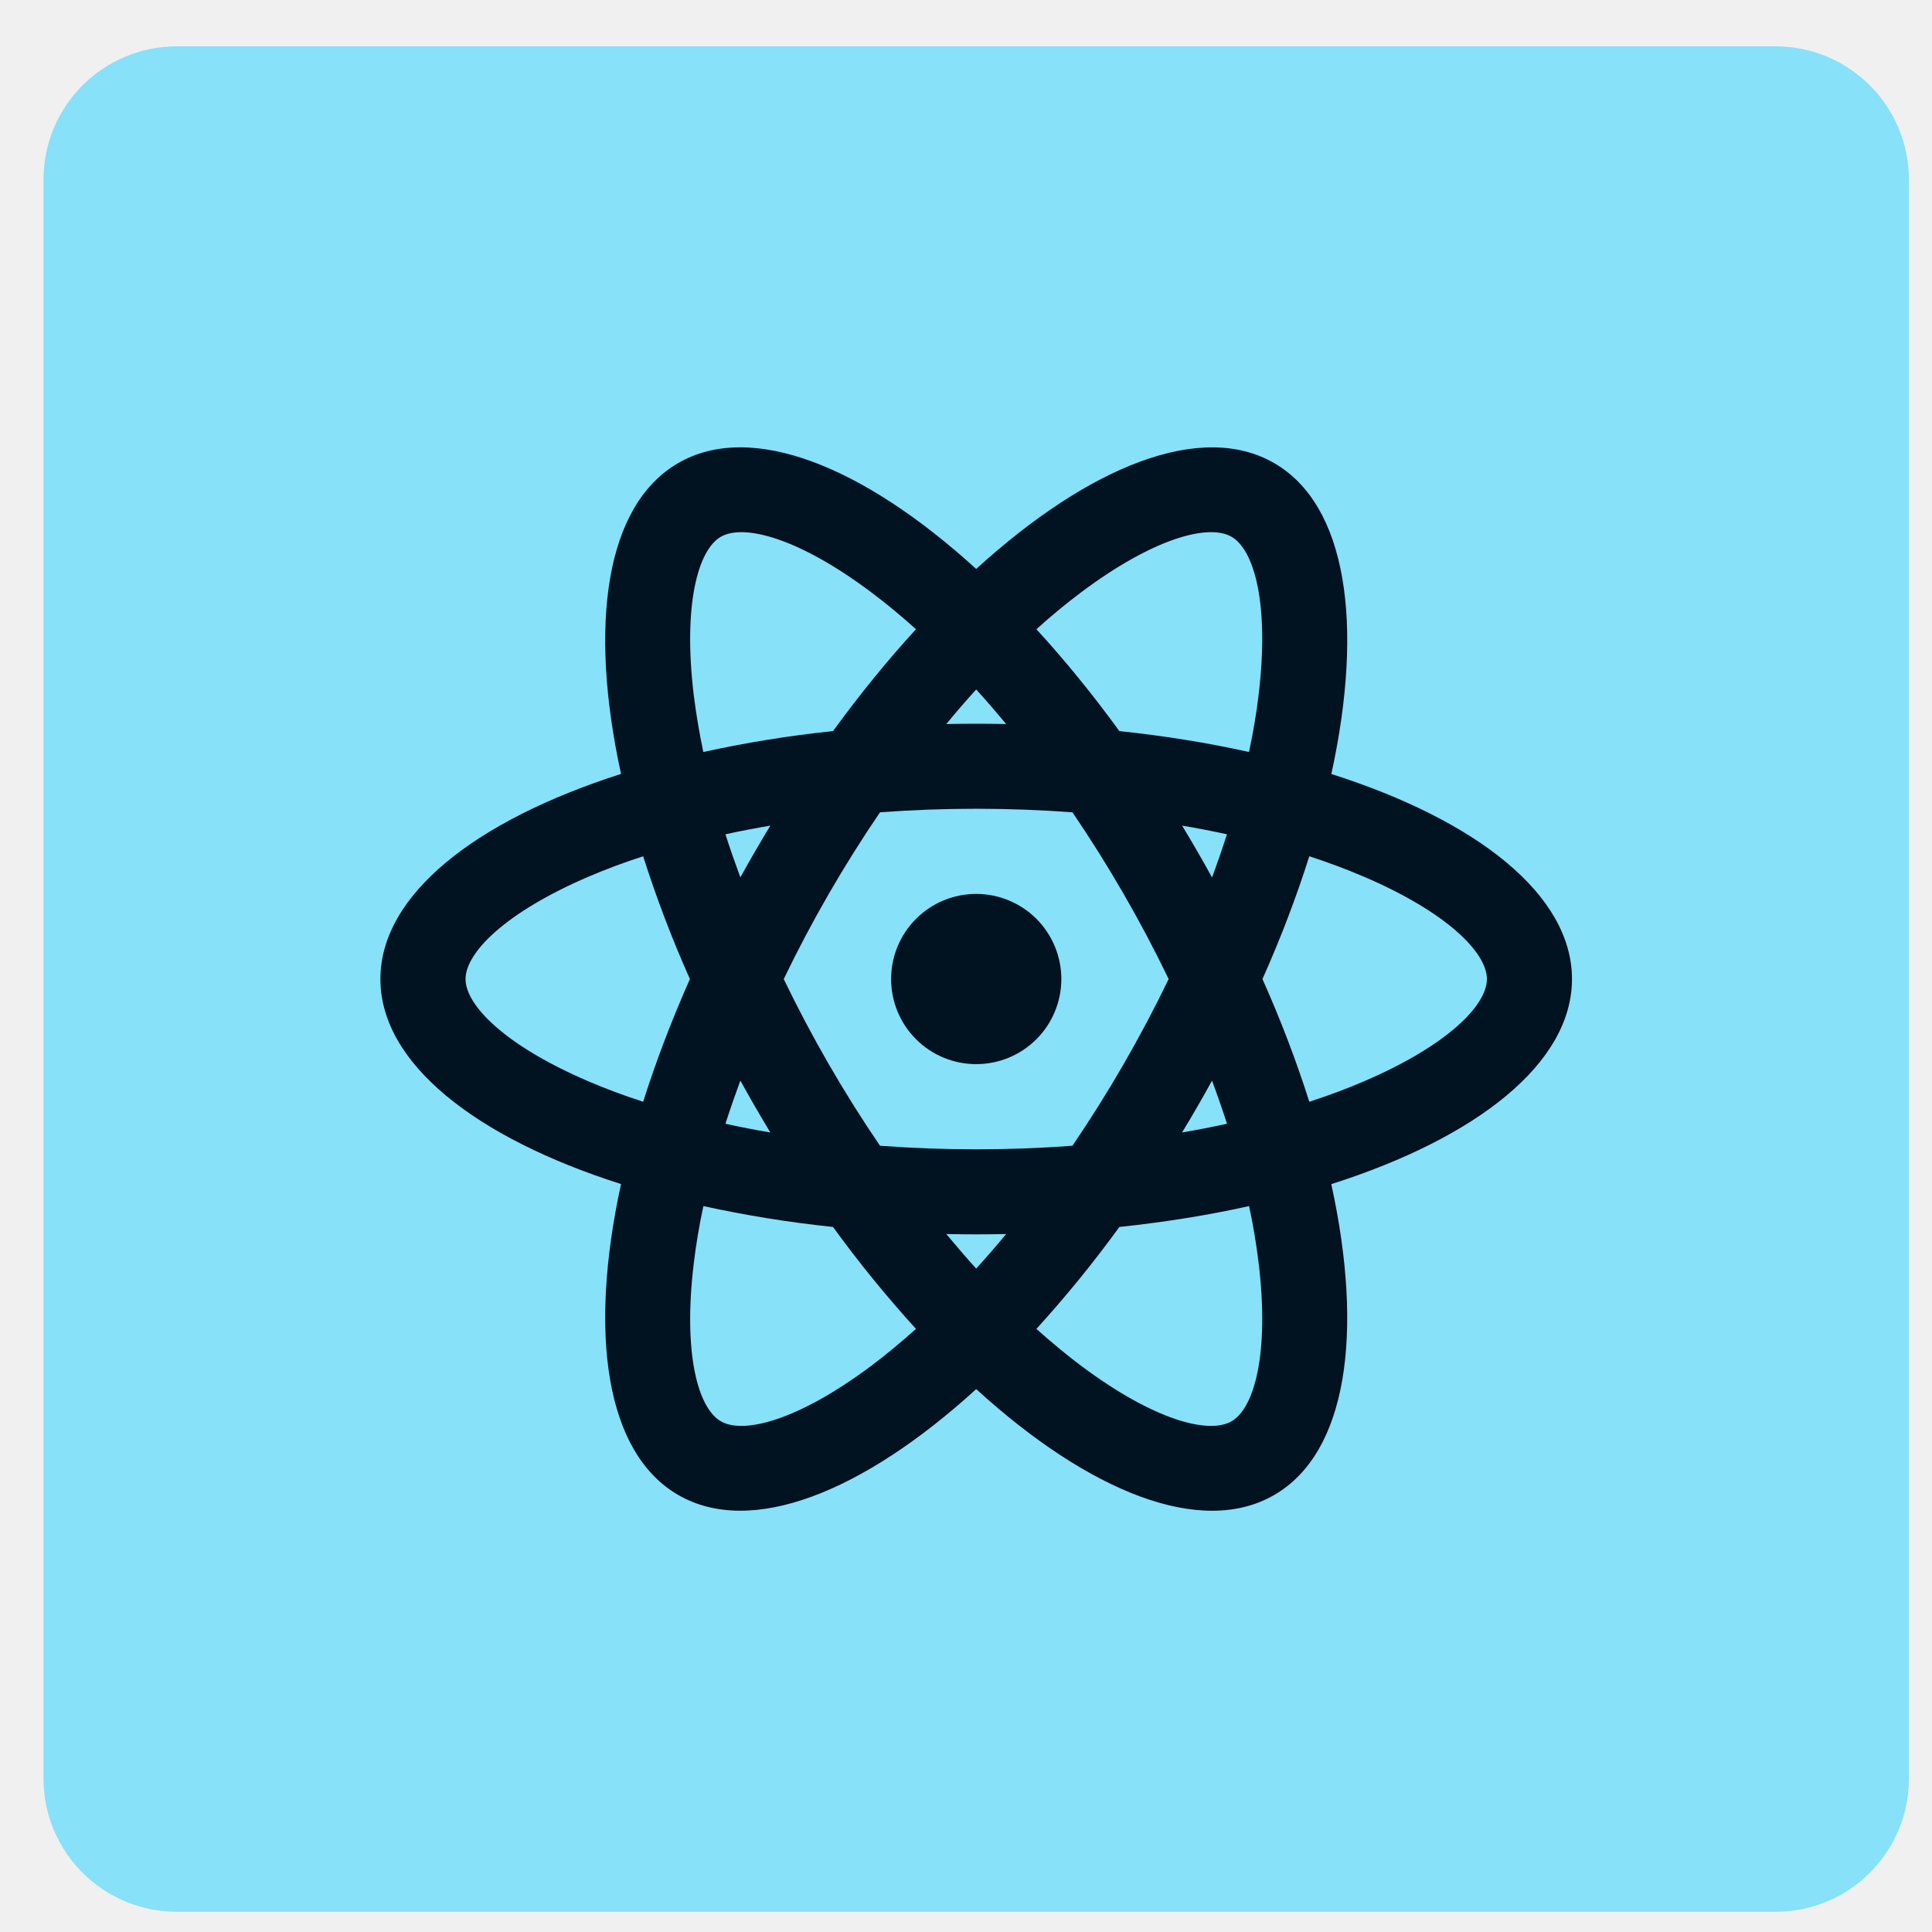
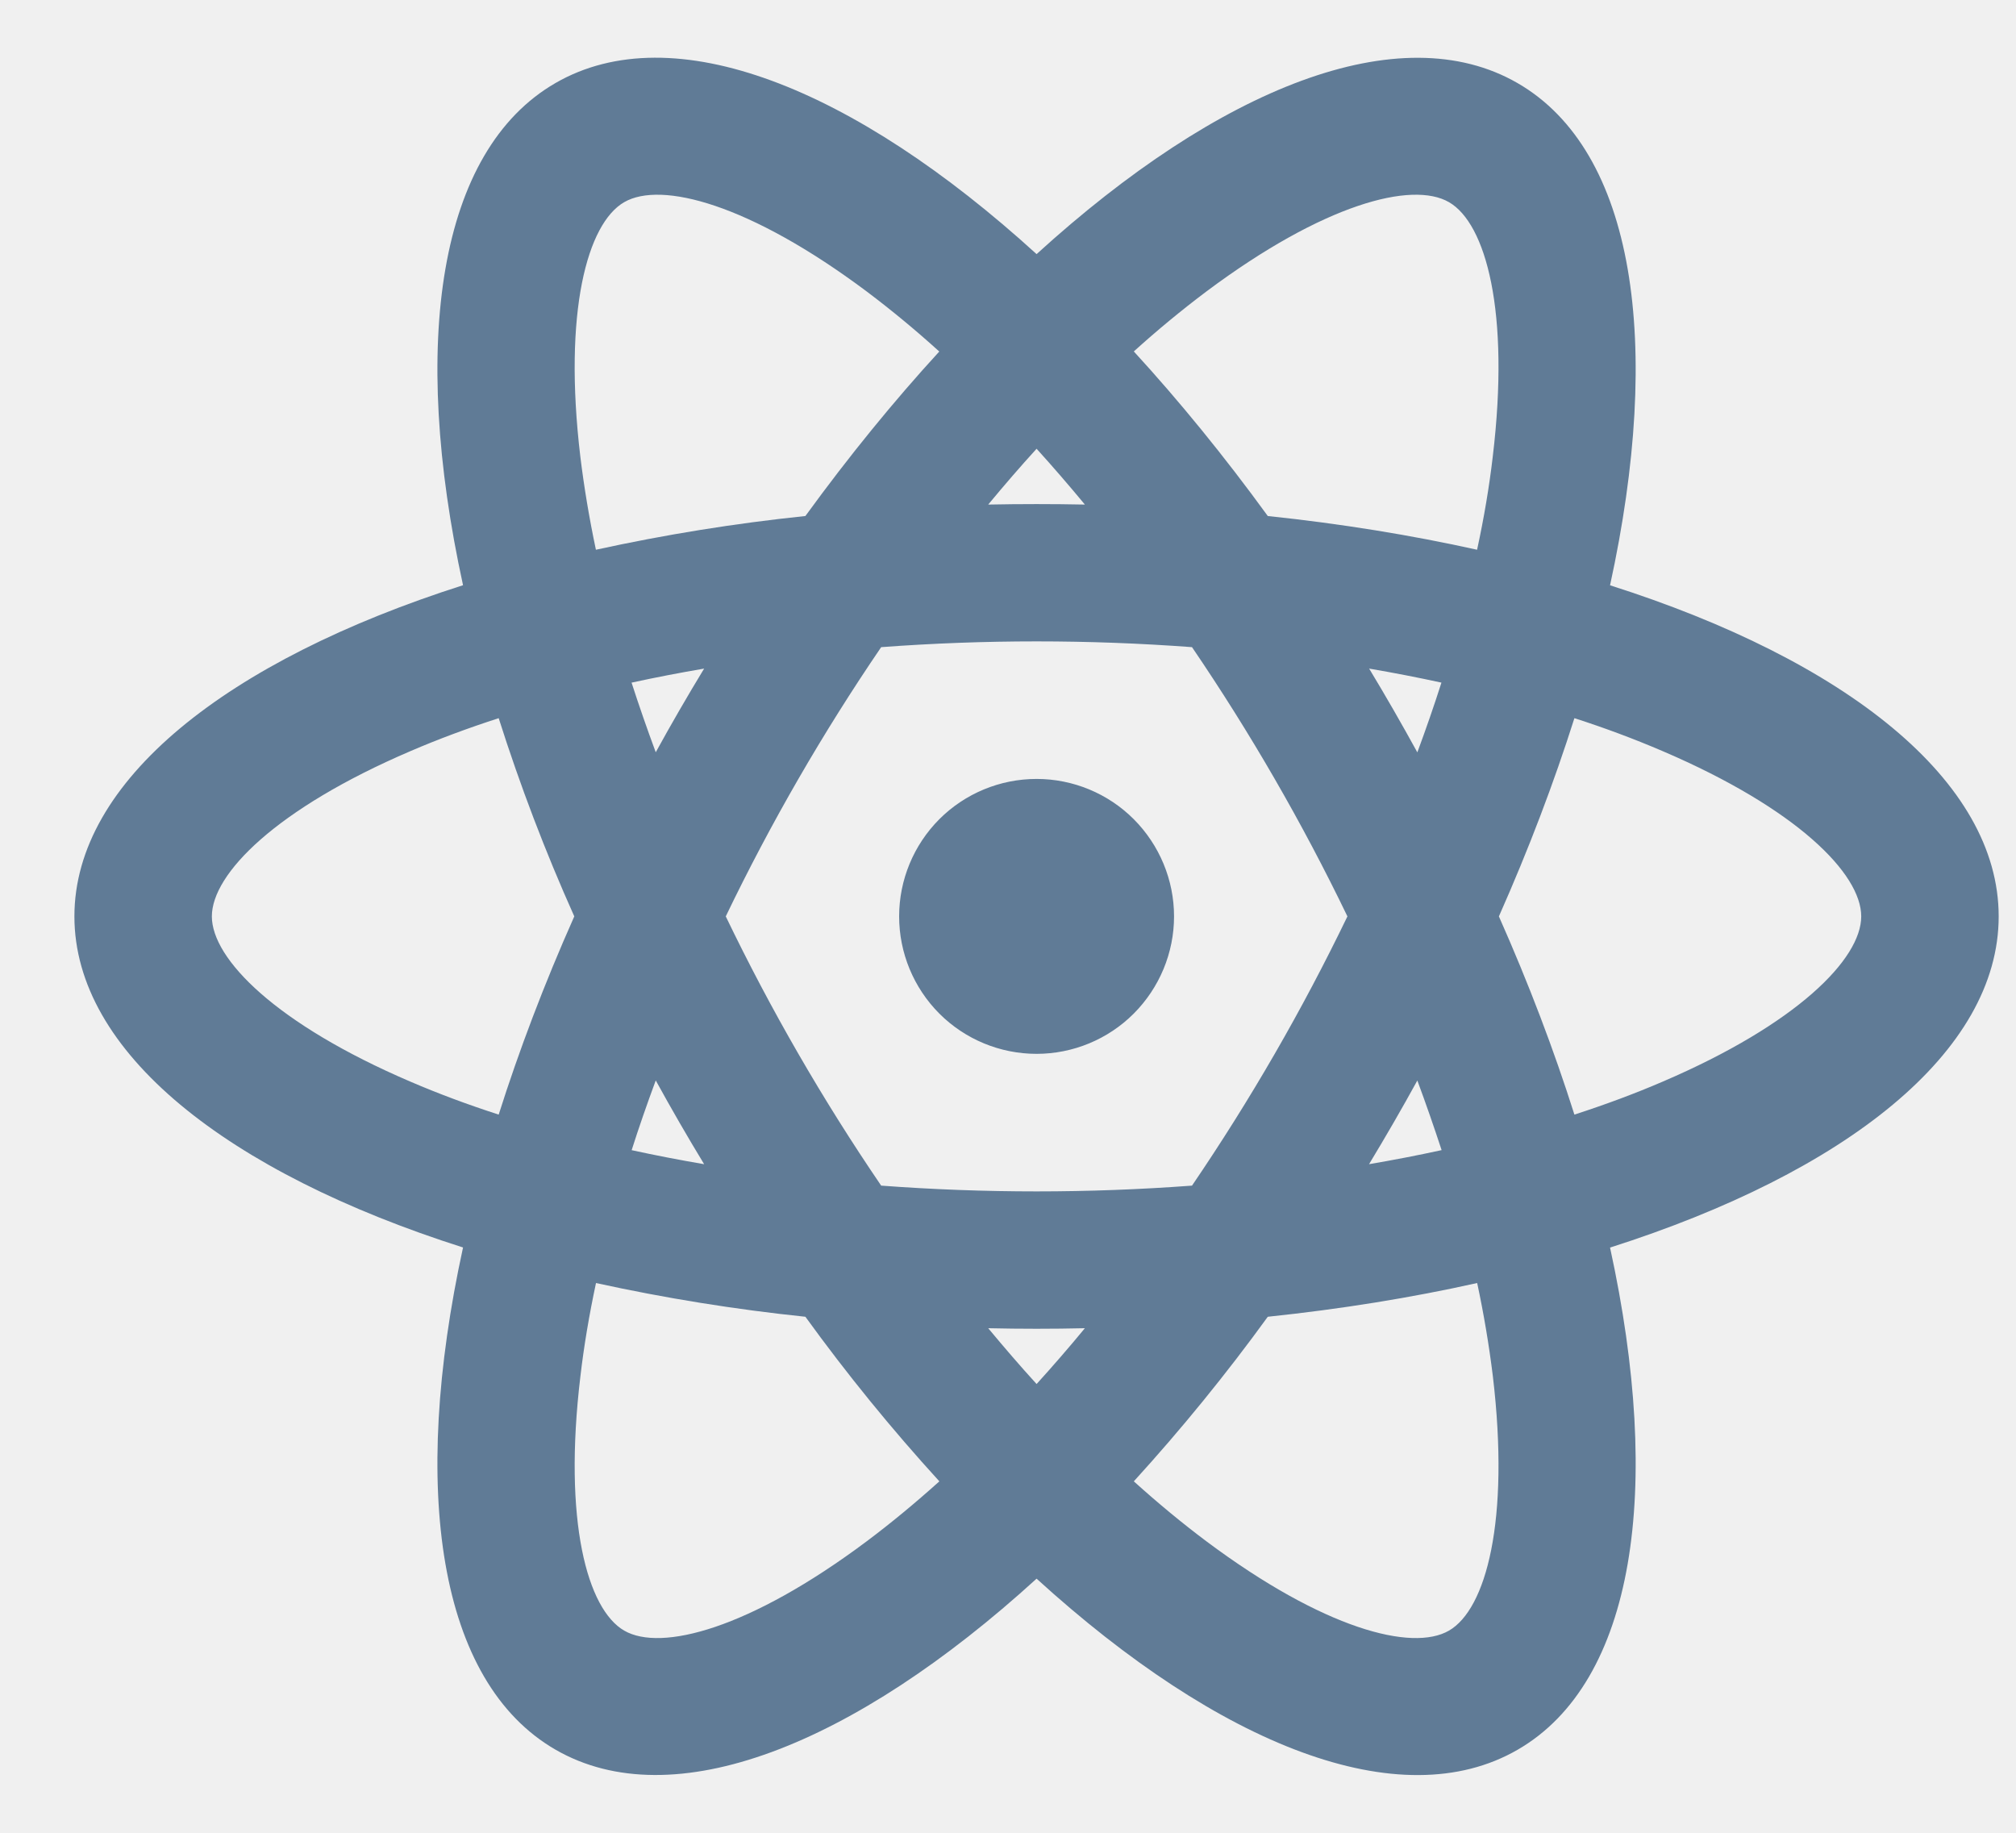
- <svg xmlns="http://www.w3.org/2000/svg" width="29" height="29" viewBox="0 0 29 29" fill="none">
-   <rect x="0.653" y="0.696" width="28" height="28" rx="2" fill="#86E1F9" />
-   <g clip-path="url(#clip0_3054_457)">
-     <path d="M14.653 15.973C14.314 15.973 13.989 15.839 13.75 15.599C13.51 15.36 13.376 15.034 13.376 14.696C13.376 14.357 13.51 14.032 13.75 13.792C13.989 13.553 14.314 13.418 14.653 13.418C14.992 13.418 15.317 13.553 15.557 13.792C15.796 14.032 15.931 14.357 15.931 14.696C15.931 15.034 15.796 15.36 15.557 15.599C15.317 15.839 14.992 15.973 14.653 15.973ZM14.204 18.523C14.353 18.702 14.502 18.876 14.653 19.042C14.804 18.876 14.954 18.703 15.103 18.523C14.803 18.53 14.503 18.53 14.204 18.523ZM12.504 18.417C11.85 18.349 11.2 18.244 10.558 18.104C10.494 18.402 10.446 18.691 10.413 18.969C10.251 20.317 10.477 21.137 10.82 21.334C11.164 21.533 11.986 21.318 13.073 20.505C13.297 20.337 13.523 20.15 13.749 19.947C13.306 19.46 12.89 18.95 12.504 18.417ZM18.748 18.104C18.138 18.24 17.485 18.345 16.802 18.417C16.416 18.95 16 19.46 15.557 19.947C15.784 20.151 16.009 20.337 16.233 20.505C17.321 21.318 18.143 21.533 18.486 21.334C18.829 21.137 19.054 20.317 18.894 18.969C18.859 18.678 18.811 18.39 18.749 18.104H18.748ZM19.983 17.774C20.475 20.022 20.217 21.811 19.125 22.441C18.033 23.072 16.354 22.401 14.653 20.851C12.952 22.401 11.274 23.071 10.182 22.441C9.09 21.81 8.832 20.022 9.322 17.773C7.13 17.075 5.71 15.956 5.71 14.696C5.71 13.435 7.13 12.317 9.322 11.617C8.832 9.37 9.09 7.58 10.182 6.95C11.274 6.32 12.952 6.991 14.653 8.54C16.354 6.991 18.033 6.32 19.125 6.951C20.217 7.581 20.475 9.37 19.984 11.618C22.177 12.316 23.596 13.435 23.596 14.696C23.596 15.956 22.177 17.075 19.984 17.774H19.983ZM13.749 9.445C13.532 9.249 13.307 9.062 13.073 8.887C11.986 8.073 11.164 7.859 10.82 8.057C10.477 8.255 10.252 9.074 10.412 10.422C10.447 10.701 10.494 10.99 10.557 11.288C11.2 11.147 11.85 11.042 12.504 10.974C12.909 10.418 13.326 9.906 13.749 9.445H13.749ZM16.802 10.974C17.485 11.046 18.138 11.152 18.748 11.288C18.812 10.99 18.861 10.7 18.893 10.422C19.055 9.074 18.829 8.255 18.486 8.057C18.143 7.859 17.321 8.073 16.233 8.887C15.999 9.062 15.774 9.249 15.557 9.445C15.98 9.906 16.398 10.418 16.802 10.974ZM15.103 10.868C14.954 10.689 14.804 10.515 14.653 10.349C14.502 10.515 14.353 10.688 14.204 10.868C14.503 10.862 14.803 10.862 15.103 10.868ZM11.563 16.999C11.408 16.742 11.258 16.483 11.113 16.22C11.033 16.439 10.957 16.655 10.889 16.868C11.108 16.916 11.333 16.96 11.562 16.999H11.563ZM13.209 17.198C14.17 17.27 15.136 17.27 16.098 17.198C16.64 16.401 17.123 15.564 17.542 14.696C17.123 13.827 16.64 12.991 16.098 12.193C15.136 12.122 14.17 12.122 13.209 12.193C12.666 12.991 12.183 13.827 11.764 14.696C12.183 15.564 12.666 16.401 13.209 17.198ZM18.193 13.171C18.274 12.952 18.349 12.737 18.417 12.523C18.194 12.474 17.969 12.431 17.744 12.393C17.899 12.649 18.049 12.908 18.193 13.171ZM9.654 12.853C9.364 12.947 9.09 13.049 8.832 13.16C7.585 13.695 6.988 14.3 6.988 14.696C6.988 15.092 7.584 15.696 8.832 16.231C9.09 16.342 9.364 16.444 9.654 16.538C9.843 15.942 10.077 15.323 10.356 14.696C10.088 14.095 9.853 13.48 9.654 12.853ZM10.889 12.523C10.957 12.736 11.033 12.952 11.113 13.17C11.258 12.908 11.408 12.649 11.563 12.393C11.333 12.432 11.108 12.475 10.889 12.523H10.889ZM19.653 16.538C19.942 16.444 20.217 16.342 20.474 16.231C21.722 15.696 22.319 15.092 22.319 14.696C22.319 14.3 21.723 13.695 20.474 13.16C20.205 13.045 19.931 12.943 19.653 12.853C19.464 13.45 19.23 14.068 18.95 14.696C19.23 15.323 19.464 15.941 19.653 16.538ZM18.418 16.868C18.349 16.655 18.274 16.439 18.193 16.221C18.049 16.483 17.899 16.743 17.743 16.999C17.973 16.96 18.198 16.916 18.417 16.868H18.418Z" fill="#011221" />
-   </g>
-   <defs>
-     <clipPath id="clip0_3054_457">
-       <rect width="20.442" height="20.442" fill="white" transform="translate(4.43213 4.47485)" />
-     </clipPath>
-   </defs>
+ <svg xmlns="http://www.w3.org/2000/svg" width="22" height="20" viewBox="0 0 22 20" fill="none">
+   <path d="M11.312 11.5C10.914 11.5 10.532 11.342 10.251 11.061C9.97 10.779 9.812 10.398 9.812 10C9.812 9.602 9.97 9.221 10.251 8.939C10.532 8.658 10.914 8.5 11.312 8.5C11.709 8.5 12.091 8.658 12.372 8.939C12.653 9.221 12.812 9.602 12.812 10C12.812 10.398 12.653 10.779 12.372 11.061C12.091 11.342 11.709 11.5 11.312 11.5ZM10.784 14.494C10.959 14.704 11.134 14.908 11.312 15.103C11.489 14.908 11.665 14.705 11.839 14.494C11.488 14.502 11.136 14.502 10.784 14.494ZM8.789 14.369C8.021 14.289 7.258 14.166 6.504 14.001C6.429 14.351 6.372 14.691 6.334 15.017C6.144 16.6 6.409 17.562 6.812 17.794C7.215 18.027 8.18 17.775 9.457 16.82C9.72 16.623 9.985 16.404 10.251 16.165C9.73 15.594 9.242 14.995 8.789 14.369ZM16.119 14.001C15.402 14.161 14.636 14.285 13.835 14.369C13.381 14.995 12.893 15.594 12.373 16.165C12.639 16.405 12.903 16.623 13.166 16.82C14.444 17.775 15.409 18.027 15.812 17.794C16.215 17.562 16.479 16.6 16.291 15.017C16.249 14.676 16.192 14.337 16.12 14.001H16.119ZM17.57 13.614C18.146 16.253 17.843 18.354 16.561 19.094C15.28 19.834 13.309 19.046 11.312 17.227C9.315 19.046 7.344 19.833 6.062 19.093C4.78 18.353 4.477 16.253 5.053 13.613C2.479 12.794 0.812 11.48 0.812 10C0.812 8.52 2.479 7.207 5.053 6.386C4.477 3.747 4.78 1.646 6.062 0.906C7.344 0.166 9.315 0.954 11.312 2.773C13.309 0.954 15.28 0.167 16.561 0.907C17.843 1.647 18.146 3.747 17.57 6.387C20.145 7.206 21.811 8.52 21.811 10C21.811 11.48 20.145 12.793 17.57 13.614H17.57ZM10.249 3.835C9.995 3.605 9.731 3.386 9.457 3.18C8.18 2.225 7.215 1.973 6.812 2.206C6.409 2.438 6.145 3.4 6.333 4.983C6.373 5.31 6.429 5.649 6.503 5.999C7.257 5.834 8.02 5.711 8.789 5.631C9.264 4.978 9.754 4.377 10.251 3.835H10.249ZM13.835 5.631C14.636 5.715 15.402 5.84 16.119 5.999C16.195 5.649 16.252 5.309 16.29 4.983C16.48 3.4 16.215 2.438 15.812 2.206C15.409 1.973 14.444 2.225 13.166 3.18C12.892 3.386 12.627 3.605 12.373 3.835C12.87 4.377 13.36 4.978 13.835 5.631ZM11.839 5.506C11.665 5.296 11.489 5.092 11.312 4.897C11.134 5.092 10.959 5.295 10.784 5.506C11.136 5.499 11.488 5.499 11.839 5.506ZM7.684 12.704C7.501 12.403 7.325 12.098 7.156 11.79C7.061 12.047 6.973 12.3 6.893 12.551C7.15 12.607 7.414 12.658 7.683 12.704H7.684ZM9.616 12.938C10.745 13.022 11.878 13.022 13.008 12.938C13.645 12.002 14.212 11.02 14.704 10C14.212 8.98 13.645 7.998 13.008 7.062C11.878 6.978 10.745 6.978 9.616 7.062C8.978 7.998 8.411 8.98 7.92 10C8.411 11.02 8.978 12.002 9.616 12.938ZM15.467 8.21C15.562 7.953 15.65 7.7 15.73 7.449C15.468 7.392 15.205 7.341 14.941 7.296C15.123 7.597 15.298 7.902 15.467 8.21ZM5.442 7.837C5.102 7.947 4.78 8.067 4.478 8.197C3.013 8.825 2.312 9.535 2.312 10C2.312 10.465 3.012 11.175 4.478 11.803C4.78 11.933 5.102 12.053 5.442 12.163C5.664 11.463 5.939 10.737 6.267 10C5.951 9.295 5.676 8.573 5.442 7.837ZM6.892 7.449C6.973 7.699 7.061 7.953 7.156 8.209C7.325 7.901 7.501 7.597 7.684 7.296C7.414 7.342 7.15 7.393 6.893 7.449H6.892ZM17.181 12.163C17.521 12.053 17.843 11.933 18.145 11.803C19.61 11.175 20.311 10.465 20.311 10C20.311 9.535 19.611 8.825 18.145 8.197C17.83 8.062 17.508 7.942 17.181 7.837C16.959 8.537 16.684 9.263 16.357 10C16.684 10.737 16.959 11.462 17.181 12.163ZM15.732 12.551C15.65 12.301 15.562 12.047 15.467 11.791C15.298 12.099 15.122 12.403 14.94 12.704C15.21 12.658 15.473 12.607 15.73 12.551H15.732Z" fill="#607B96" />
</svg>
